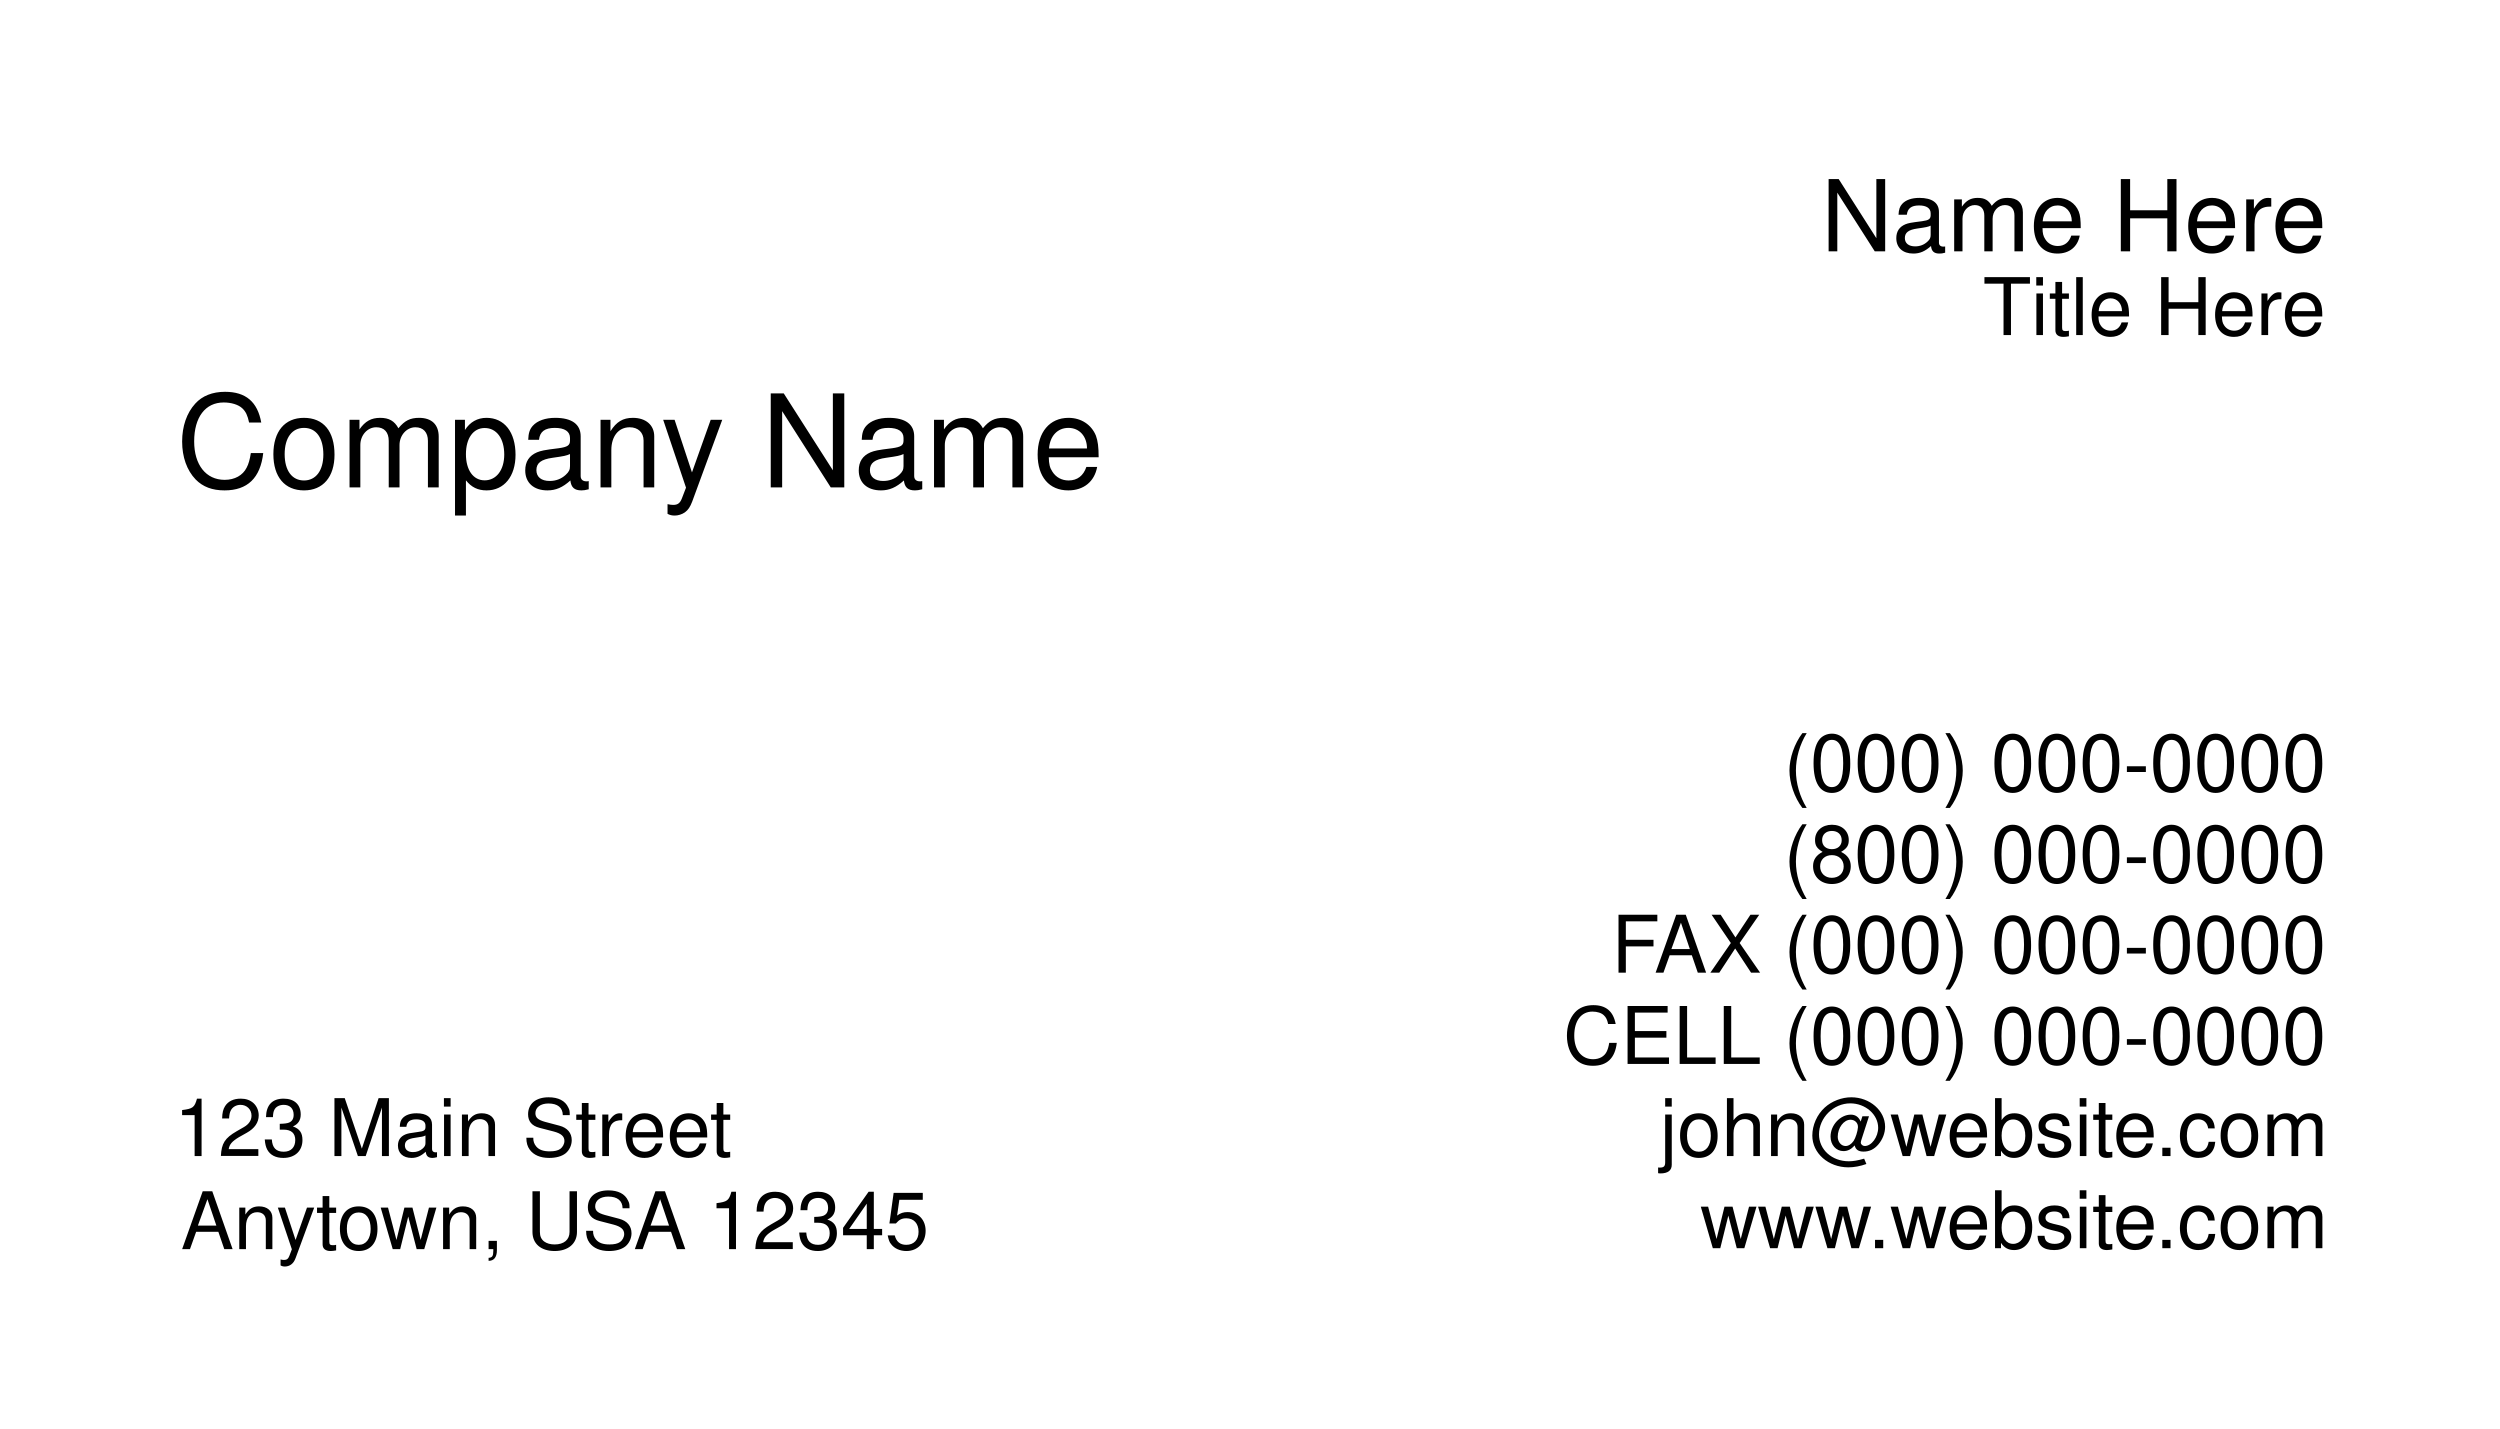
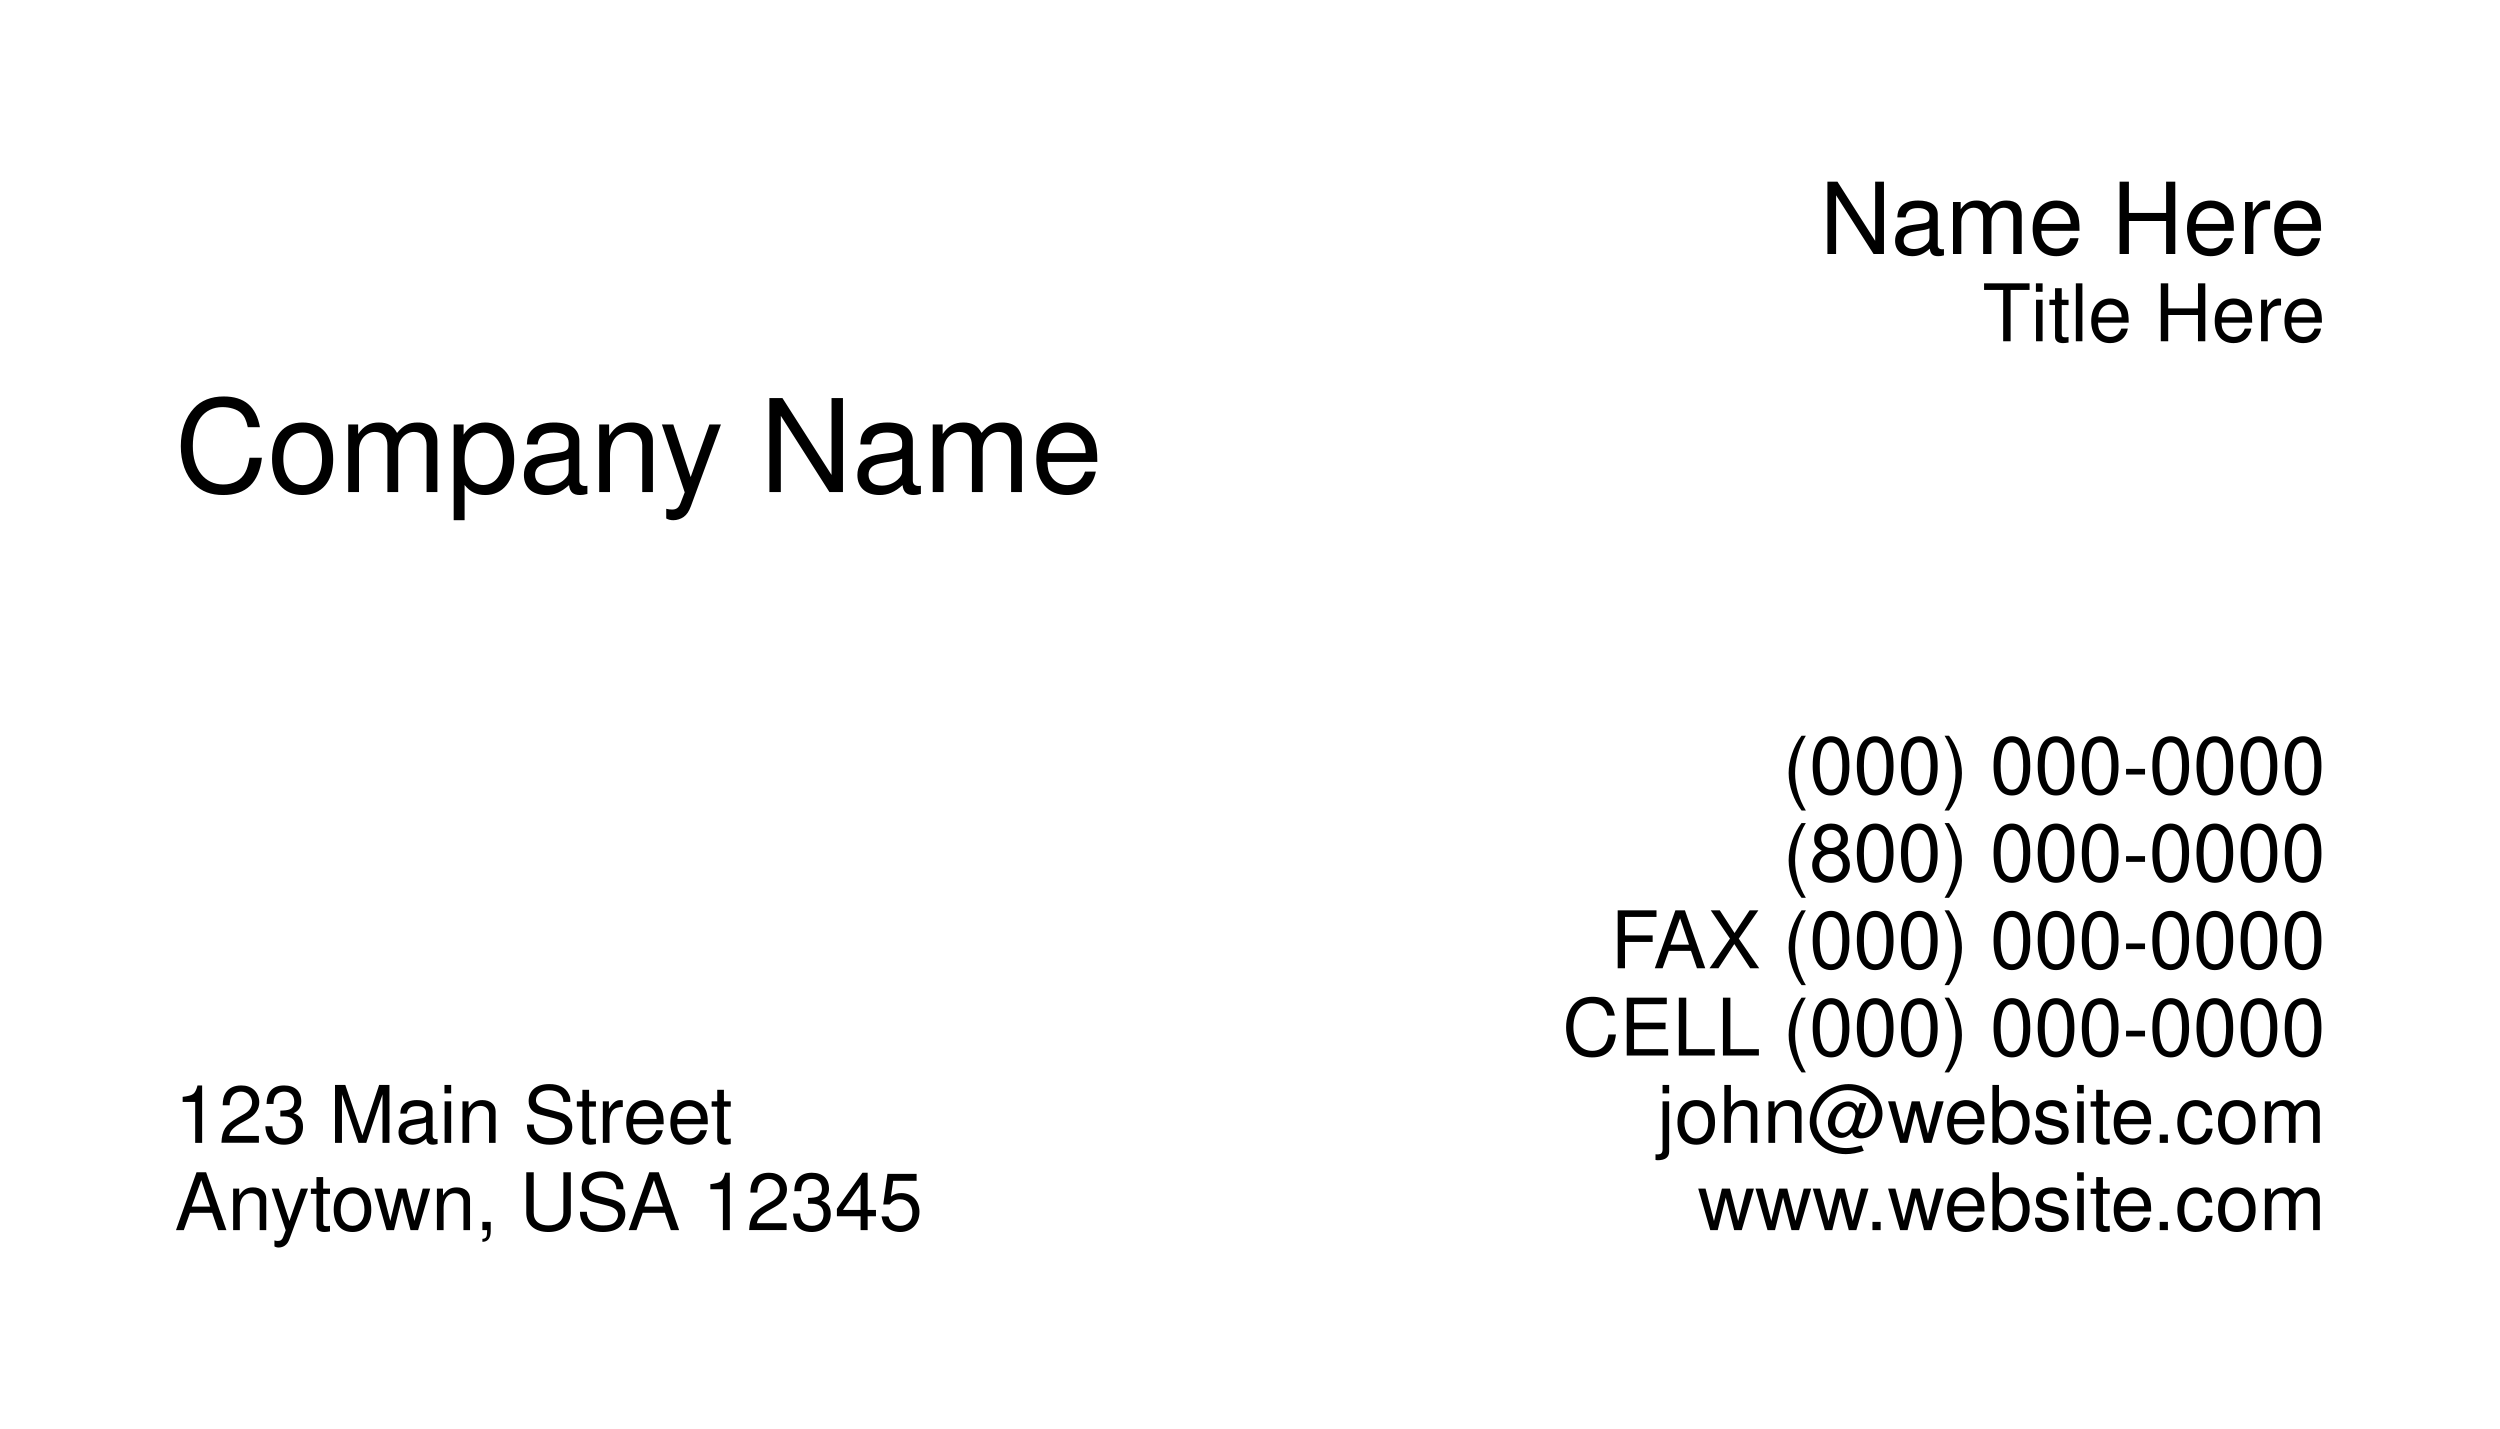
<svg xmlns="http://www.w3.org/2000/svg" id="svg3119" viewBox="0 0 315 180" height="100%" width="100%" version="1.1">
-   <text id="companyName" font-size="16.25px" y="61.415" x="22.168" font-family="Helvetica">Company Name</text>
-   <text id="name" style="text-anchor:end" font-size="12.5px" y="31.666" x="293.153" font-family="Helvetica">Name Here</text>
-   <text id="title" font-size="10px" style="text-anchor:end" y="42.214" x="293.044" font-family="Helvetica">Title Here</text>
-   <text id="address" font-size="10px" y="145.666" x="21.928" font-family="Helvetica">123 Main Street</text>
-   <text id="cityStateZip" font-size="10px" y="157.395" x="22.778" font-family="Helvetica">Anytown, USA 12345</text>
-   <text id="line1" font-size="10px" style="text-anchor:end" y="99.675" x="293.104" font-family="Helvetica">(000) 000-0000</text>
-   <text id="line2" font-size="10px" style="text-anchor:end" y="111.152" x="293.104" font-family="Helvetica">(800) 000-0000</text>
-   <text id="line3" font-size="10px" style="text-anchor:end" y="122.555" x="293.104" font-family="Helvetica">FAX (000) 000-0000</text>
-   <text id="line4" font-size="10px" style="text-anchor:end" y="134.056" x="293.104" font-family="Helvetica">CELL (000) 000-0000</text>
-   <text id="website" font-size="10px" style="text-anchor:end" y="157.275" x="293.327" font-family="Helvetica">www.website.com</text>
-   <text id="email" font-size="10px" style="text-anchor:end" y="145.666" x="293.327" font-family="Helvetica">john@website.com</text>
+   <text id="companyName" font-size="16.25px" y="62" x="22" font-family="Helvetica">Company Name</text>
+   <text id="name" style="text-anchor:end" font-size="12.5px" y="32" x="293" font-family="Helvetica">Name Here</text>
+   <text id="title" font-size="10px" style="text-anchor:end" y="43" x="293" font-family="Helvetica">Title Here</text>
+   <text id="line1" font-size="10px" style="text-anchor:end" y="100" x="293" font-family="Helvetica">(000) 000-0000</text>
+   <text id="line2" font-size="10px" style="text-anchor:end" y="111" x="293" font-family="Helvetica">(800) 000-0000</text>
+   <text id="line3" font-size="10px" style="text-anchor:end" y="122" x="293" font-family="Helvetica">FAX (000) 000-0000</text>
+   <text id="line4" font-size="10px" style="text-anchor:end" y="133" x="293" font-family="Helvetica">CELL (000) 000-0000</text>
+   <text id="email" font-size="10px" style="text-anchor:end" y="144" x="293" font-family="Helvetica">john@website.com</text>
+   <text id="website" font-size="10px" style="text-anchor:end" y="155" x="293" font-family="Helvetica">www.website.com</text>
+   <text id="address" font-size="10px" y="144" x="22" font-family="Helvetica">123 Main Street</text>
+   <text id="cityStateZip" font-size="10px" y="155" x="22" font-family="Helvetica">Anytown, USA 12345</text>
  <rect id="logo" height="45" width="67.5" y="71.5" x="22.948" fill="none" />
</svg>
